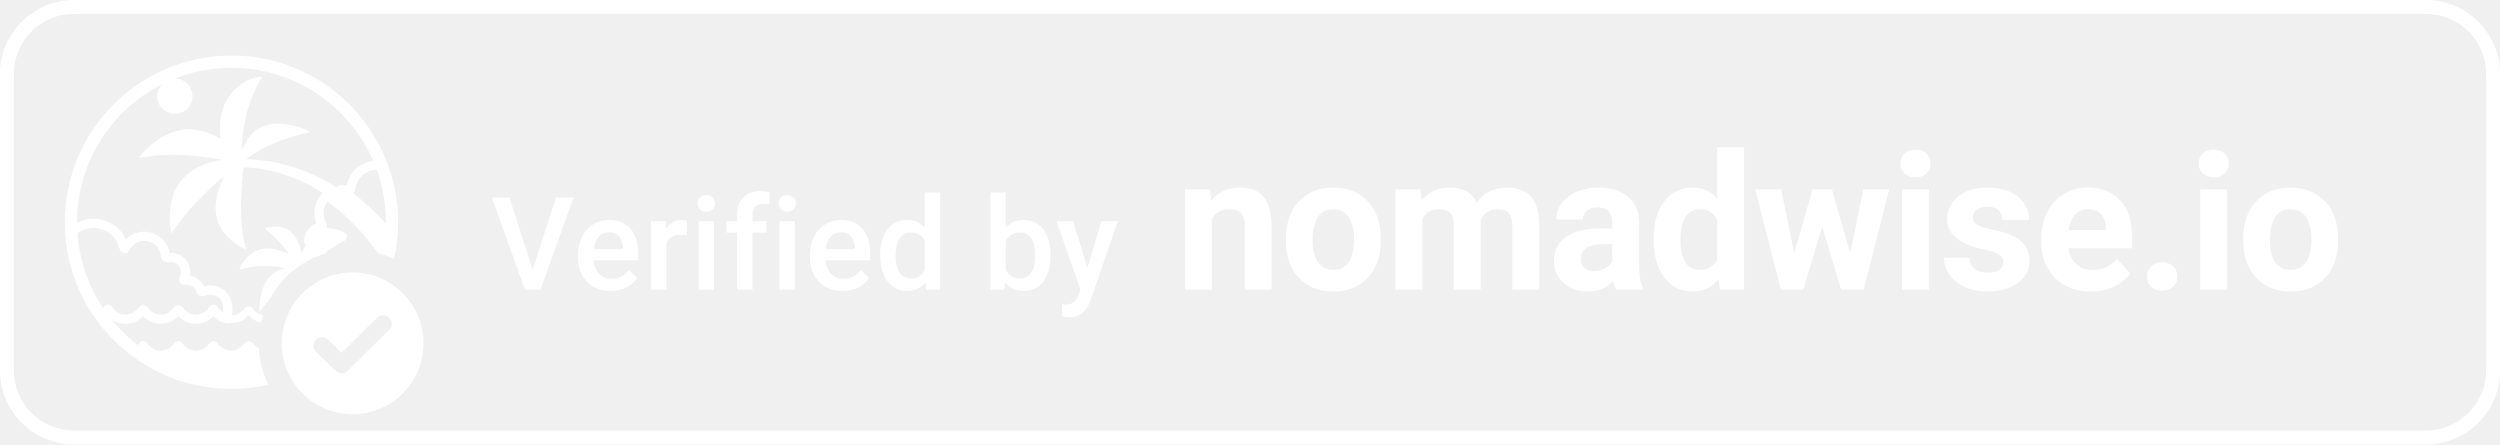
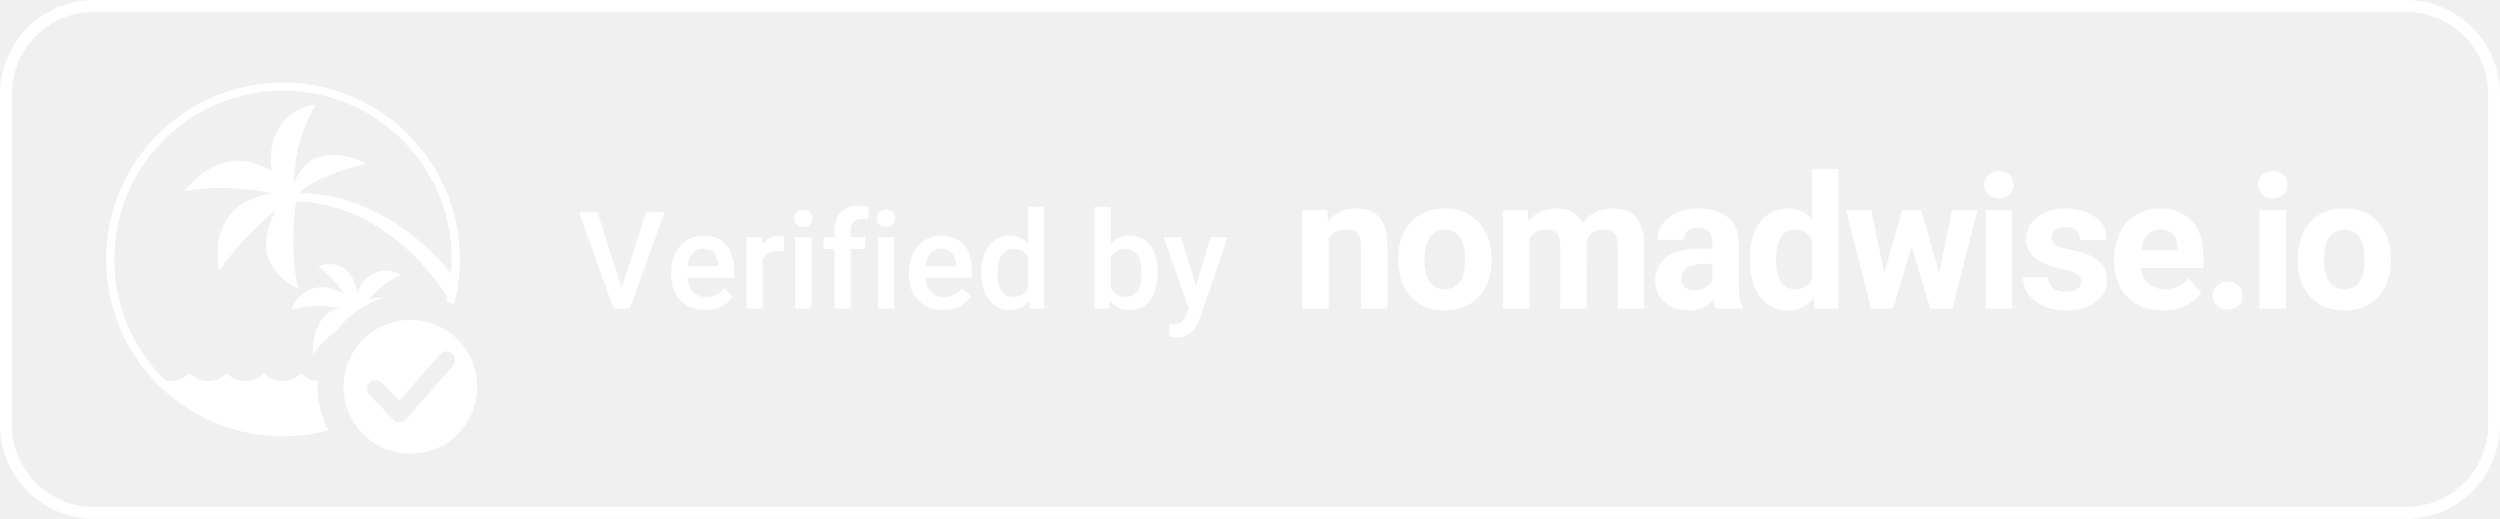
- <svg xmlns="http://www.w3.org/2000/svg" width="270" height="48" viewBox="0 0 270 48" role="img" aria-label="Verified by nomadwise.io">
-   <rect x="0.75" y="0.75" width="268.5" height="46.5" rx="7.25" fill="none" stroke="#FFFFFF" stroke-width="1.5" />
-   <defs>
-     <mask id="vlog" maskUnits="userSpaceOnUse" x="0" y="0" width="270" height="48">
-       <rect width="270" height="48" fill="#fff" />
-       <circle cx="38.08" cy="37.08" r="10.14" fill="#000" />
-     </mask>
-   </defs>
-   <g mask="url(#vlog)">
-     <svg x="7.00" y="6.00" width="36" height="36" viewBox="13.339 5.712 435.880 435.880">
-       <defs>
-         <clipPath id="vloc">
-           <circle cx="231.279" cy="223.652" r="207.94" />
-         </clipPath>
-       </defs>
-       <g clip-path="url(#vloc)">
-         <path fill="#fff" d="M421.485,221.893c-13.82-14.372-28.782-27.389-45.234-38.676c-0.847-0.581-1.595-1.305-2.389-1.961c-1.912-1.128-3.856-2.206-5.731-3.394c-27.104-17.172-56.318-28.87-88.091-33.865c-9.636-1.515-19.345-2.421-29.249-2.72c24.463-19.42,53.42-28.186,83.171-35.686c-6.201-4.166-18.825-8.178-31.043-9.987c-25.794-3.819-44.862,5.791-55.296,27.826c-0.786,1.661-1.007,3.66-3.029,5.549c1.024-34.332,9.056-65.974,26.66-95.279c-10.813-0.18-24.918,5.71-34.378,14.949c-18.431,18-22.469,40.674-20.02,65.714c-18.584-10.106-37.705-15.915-58.487-9.701c-20.084,6.006-35.577,18.644-48.456,34.869c17.974-3.22,35.892-4.566,53.939-3.845c17.971,0.718,35.835,2.467,54.25,6.364c-63.29,10.965-72.322,56.167-65.737,96.579c4.909-7.335,9.936-14.317,15.345-21.021c5.331-6.609,10.884-13.025,16.794-19.117c6.011-6.196,12.068-12.355,18.27-18.359c6.071-5.877,12.178-11.743,19.219-16.635c-8.687,17.691-14.633,35.678-9.664,55.53c4.631,18.504,24.222,35.762,38.308,40.032c-3.687-11.174-5.254-22.615-6.093-34.211c-1.673-23.111-0.168-46.111,1.92-69.114c0.303-3.341,1.801-3.733,4.607-3.625c18.605,0.717,36.554,4.65,54.051,10.826c18.042,6.369,35.036,14.801,50.611,25.985c13.546,8.442,25.472,18.883,36.806,30.024c18.297,17.986,33.714,38.264,47.321,59.96c0.528,0.841,1.023,1.718,1.665,2.307c2.596-9.503,4.574-19.261,5.868-29.235C438.986,241.749,430.674,231.45,421.485,221.893z" />
-         <path fill="#fff" d="M374.019,350.035c-0.363-0.462-0.783-0.889-1.079-1.39c-12.096-20.454-26.253-39.355-42.596-56.613c-0.498-0.525-1.097-1.016-0.839-2.246c5.316-0.908,10.814-0.883,16.277-0.478c16.263,1.206,30.743,7.39,44.416,17.016c-0.126-1.79-0.119-2.83-0.282-3.843c-3.462-21.383-24.982-35.749-46.137-30.78c-1.529,0.359-2.99,1.026-4.996-0.366c10.145-12.757,22.868-21.579,37.436-28.713c-6.133-3.462-12.011-5.207-18.413-5.299c-10.197-0.147-18.227,4.627-25.594,11c-3.772,4.635-6.945,9.649-9.195,16.564c-6.749-33.323-25.101-39.397-48.446-33.397c11.975,10.262,23.282,20.772,31.823,33.786c-5.956-2.701-11.844-4.703-17.928-6.221c-21.583-5.386-39.694,8.03-46.805,26.212c0.101,0.131,0.206,0.259,0.314,0.384c0.729-0.12,1.485-0.154,2.183-0.374c15.202-4.788,30.709-5.257,46.386-3.294c1.918,0.24,3.826,0.566,5.731,0.9c1.854,0.325,3.696,0.711,5.544,1.071c-9.774,1.131-16.942,6.006-22.596,13.462c-5.145,6.785-8.062,14.545-9.554,22.845c-1.185,6.596-2.256,13.231-1.319,20.69c6.296-10.158,14.182-17.757,22.804-24.668c3.152-2.701,6.287-5.423,9.47-8.087c0.748-0.626,1.625-1.763,2.646-0.876c0.484,0.42,0.465,1.665,0.351,2.491c-2.208,16.002,4.156,28.648,15.348,39.424c2.999,2.142,5.613,4.891,9.346,6.138c0.639-2.078-1.047-3.469-0.929-5.195c-3.952-8.686-4.935-17.974-5.375-27.336c-0.411-8.749,0.576-17.393,2.443-26.671c6.344,8.063,11.614,16.079,16.542,24.321c5.024,8.401,10.1,16.783,13.819,25.885c2.569,4.032,4.098,8.551,6.047,12.874c4.506,9.995,7.322,20.596,11.073,30.861c5.221-4.416,10.231-9.072,15.013-13.953c-0.144-0.187-0.275-0.398-0.393-0.639C382.394,367.017,378.202,358.529,374.019,350.035z" />
-         <path fill="none" stroke="#fff" stroke-width="12" stroke-linejoin="round" d="M194.721,314.132c-2.722,1.018-3.284,0.45-4.134-2.144c-2.816-8.598-10.699-13.393-19.817-12.515c-0.697,0.067-1.453,0.44-2.034-0.498c0.573-1.587,1.257-3.219,1.757-4.905c3.886-13.103-7.352-26.393-20.837-24.17c-4.075,0.672-4.58-0.563-5.031-3.96c-2.783-20.999-26.963-31.004-43.963-18.368c-3.892,2.893-6.483,6.799-8.996,10.81c-0.35-0.277-0.5-0.335-0.533-0.432c-0.333-0.984-0.661-1.971-0.965-2.965c-4.765-15.604-15.153-25.295-30.978-28.967c-17.634-4.092-37.906,5.932-44.546,21.487c4.107,37.727,17.833,72.564,38.689,101.999c7.058-1.393,12.111-5.867,16.389-12.014c2.51,2.726,4.512,5.633,7.334,7.726c11.757,8.721,26.807,6.761,36.539-5.089c2.076-2.528,2.781-2.291,4.594,0.102c10.327,13.632,30.873,13.768,41.193,0.17c2.161-2.847,2.765-2.562,4.826,0.01c11.053,13.795,30.71,13.453,41.58-0.533c0.54-0.695,1.071-1.396,1.848-2.409c4.868,6.492,10.419,11.673,18.781,12.434c0.012-4.915,0.222-9.838,0.003-14.742C225.655,318.049,210.761,308.135,194.721,314.132z" />
-         <path fill="none" stroke="#fff" stroke-width="12" stroke-linejoin="round" d="M439.855,278.905c-13.607-21.696-29.024-41.974-47.321-59.96c-11.334-11.141-23.26-21.582-36.806-30.024c-11.486,11.603-12.833,24.714-5.675,39.209c-9.901,3.277-17.004,9.008-17.841,20.194c7.367-6.374,15.397-11.148,25.594-11c6.401,0.093,12.28,1.838,18.413,5.299c-14.568,7.133-27.291,15.956-37.436,28.713c2.006,1.393,3.466,0.726,4.996,0.366c21.156-4.969,42.676,9.397,46.137,30.78c0.164,1.013,0.156,2.053,0.282,3.843c-13.673-9.625-28.153-15.809-44.416-17.016c-5.462-0.405-10.961-0.43-16.277,0.478c-0.258,1.23,0.341,1.721,0.839,2.246c16.343,17.258,30.5,36.159,42.596,56.613c0.296,0.501,0.716,0.928,1.078,1.389c6.403-1.657,11.802-4.893,15.581-10.402c1.517-2.212,2.29-1.917,3.753,0.074c3.957,5.382,9.31,8.563,15.468,10.367c14.681-20.58,25.861-43.825,32.7-68.863C440.878,280.623,440.383,279.746,439.855,278.905z" />
-         <path fill="none" stroke="#fff" stroke-width="12" stroke-linejoin="round" d="M437.443,152.83c-0.117-0.071-0.235-0.138-0.355-0.192c-8.734-3.99-17.755-4.92-26.81-1.558c-12.676,4.706-20.44,13.81-22.807,27.239c-0.462,2.624-0.908,4.566-4.348,3.425c-2.99-0.992-6.144-0.878-9.262-0.488c0.794,0.656,1.543,1.38,2.389,1.961c16.452,11.287,31.414,24.304,45.234,38.676c9.189,9.557,17.501,19.856,25.904,30.084c1.203-9.272,1.83-18.725,1.83-28.325C449.219,198.858,445.07,175.036,437.443,152.83z" />
-         <path fill="#fff" d="M156.927,81.881c-12.654-0.118-22.874-10.538-22.761-23.208c0.111-12.464,10.766-22.979,23.247-22.942c12.694,0.038,23.067,10.747,22.905,23.649C180.159,72.034,169.798,82.001,156.927,81.881z" />
-         <path fill="none" stroke="#fff" stroke-width="12" stroke-linejoin="round" d="M291.152,316.285c3.152-2.701,6.287-5.423,9.47-8.087c0.748-0.626,1.625-1.763,2.646-0.876c0.484,0.42,0.465,1.665,0.351,2.491c-2.208,16.002,4.156,28.648,15.348,39.424c-2.982,1.698-5.386-0.327-7.814-1.402c-4.836-2.141-8.454-5.81-11.454-10.489c-5.395,7.292-11.62,12.634-20.929,12.748c0.91-9.267,5.392-16.151,13.855-20.151c2.374-1.122,2.688-2.302,1.445-4.391C292.375,322.703,292.197,319.353,291.152,316.285z" />
-         <path fill="#fff" d="M241.974,285.651c-0.191,0.105-0.382,0.211-0.573,0.316c0.09-0.229,0.179-0.458,0.264-0.694C241.761,285.399,241.866,285.526,241.974,285.651z" />
-         <path fill="#fff" d="M231.279,441.592c50.217,0,96.459-16.994,133.311-45.531c-0.529-0.092-1.09-0.108-1.543-0.213c-6.357-1.482-11.615-4.715-15.414-9.951c-1.935-2.667-2.705-1.92-4.356,0.197c-8.184,10.496-21.862,13.377-33.194,7.234c-4.377-2.372-7.539-6.029-10.473-9.988c-13.546,17.154-29.678,17.758-44.513,1.755c-1.792-1.933-2.279-0.666-3.268,0.506c-12.244,14.515-30.078,14.652-42.124,0.242c-1.44-1.723-2.188-2.555-3.81-0.234c-10.076,14.417-32.304,14.531-42.384-0.087c-1.344-1.949-2.22-1.803-3.55,0.065c-3.478,4.885-8.125,8.316-13.952,9.825c-11.216,2.905-20.504-0.309-27.945-9.15c-0.901-1.07-1.623-4.085-3.716-1.041c-4.054,5.898-9.764,9.086-16.375,10.846C134.827,424.6,181.066,441.592,231.279,441.592z" />
-         <path fill="none" stroke="#fff" stroke-width="10" stroke-linejoin="round" d="M360.861,359.252c-1.949-4.323-3.478-8.842-6.047-12.874c-3.332-1.269-5.483-3.887-7.451-6.66c-1.289-1.816-2.091-2.382-3.689-0.048c-3.915,5.718-9.625,8.917-16.289,10.509c-0.118,1.726,1.568,3.117,0.929,5.195c-3.733-1.247-6.347-3.996-9.344-6.137c-2.984,1.696-5.388-0.328-7.816-1.403c-4.836-2.141-8.454-5.81-11.454-10.489c-5.395,7.292-11.62,12.634-20.929,12.748c-8.784,1.116-16.114-1.917-21.646-8.557c-2.743-3.291-3.677-4.022-6.877-0.132c-6.012,7.306-14.189,10.424-23.83,8.495c-8.362-0.761-13.913-5.942-18.781-12.434c-0.777,1.013-1.308,1.715-1.848,2.409c-10.871,13.985-30.528,14.327-41.58,0.533c-2.06-2.571-2.665-2.857-4.826-0.01c-10.321,13.598-30.866,13.462-41.193-0.17c-1.813-2.393-2.517-2.63-4.594-0.102c-9.732,11.851-24.782,13.81-36.539,5.089c-2.822-2.093-4.824-5-7.334-7.726c-4.278,6.147-9.331,10.622-16.389,12.014c12.501,17.644,27.566,33.34,44.643,46.563c6.611-1.76,12.321-4.948,16.375-10.846c2.092-3.044,2.815-0.029,3.716,1.041c7.44,8.841,16.729,12.055,27.945,9.15c5.827-1.509,10.474-4.94,13.952-9.825c1.33-1.868,2.206-2.014,3.55-0.065c10.08,14.618,32.308,14.504,42.384,0.087c1.622-2.321,2.369-1.49,3.81,0.234c12.046,14.41,29.88,14.273,42.124-0.242c0.988-1.171,1.476-2.439,3.268-0.506c14.835,16.003,30.966,15.4,44.513-1.755c2.934,3.959,6.096,7.615,10.473,9.988c11.332,6.142,25.009,3.261,33.194-7.234c1.651-2.117,2.421-2.864,4.356-0.197c3.799,5.235,9.057,8.468,15.414,9.951c0.453,0.106,1.014,0.121,1.543,0.213c2.492-1.93,4.939-3.914,7.343-5.947C368.182,379.848,365.367,369.248,360.861,359.252z" />
-         <path fill="none" stroke="#fff" stroke-width="10" stroke-linejoin="round" d="M393.353,339.707c-1.464-1.991-2.236-2.286-3.753-0.074c-3.779,5.509-9.178,8.745-15.58,10.402c4.183,8.493,8.374,16.982,12.534,25.486c0.118,0.241,0.25,0.452,0.393,0.639c7.943-8.106,15.266-16.822,21.874-26.085C402.662,348.27,397.31,345.089,393.353,339.707z" />
-         <path fill="none" stroke="#fff" stroke-width="12" stroke-linejoin="round" d="M327.385,350.179c-3.952-8.686-4.935-17.974-5.375-27.336c-0.411-8.749,0.576-17.393,2.443-26.671c6.344,8.063,11.614,16.079,16.542,24.321c5.024,8.401,10.1,16.783,13.819,25.885c-3.332-1.269-5.482-3.887-7.451-6.66c-1.289-1.816-2.091-2.382-3.689-0.048C339.759,345.389,334.049,348.587,327.385,350.179z" />
+ <svg xmlns="http://www.w3.org/2000/svg" viewBox="0 0 212 44" width="212" height="44" role="img" aria-label="Verified by nomadwise.io">
+   <rect width="212" height="44" rx="8" fill="none" />
+   <rect x="0.5" y="0.5" width="211" height="43" rx="7.5" fill="none" stroke="#FFFFFF" stroke-width="1" />
+   <mask id="k24002200" maskUnits="userSpaceOnUse" x="-6.00" y="-8.00" width="60.00" height="60.00">
+     <rect x="-6.00" y="-8.00" width="60.00" height="60.00" fill="#fff" />
+     <circle cx="34.80" cy="32.80" r="7.87" fill="#000" />
+   </mask>
+   <g mask="url(#k24002200)">
+     <g transform="translate(8.086 6.611) scale(0.06881)">
+       <clipPath id="c240220">
+         <circle cx="231.28" cy="223.65" r="213.0" />
+       </clipPath>
+       <g clip-path="url(#c240220)">
+         <path fill="#FFFFFF" d="M421.485,221.893c-13.82-14.372-28.782-27.389-45.234-38.676c-0.847-0.581-1.595-1.305-2.389-1.961    c-1.912-1.128-3.856-2.206-5.731-3.394c-27.104-17.172-56.318-28.87-88.091-33.865c-9.636-1.515-19.345-2.421-29.249-2.72    c24.463-19.42,53.42-28.186,83.171-35.686c-6.201-4.166-18.825-8.178-31.043-9.987c-25.794-3.819-44.862,5.791-55.296,27.826    c-0.786,1.661-1.007,3.66-3.029,5.549c1.024-34.332,9.056-65.974,26.66-95.279c-10.813-0.18-24.918,5.71-34.378,14.949    c-18.431,18-22.469,40.674-20.02,65.714c-18.584-10.106-37.705-15.915-58.487-9.701c-20.084,6.006-35.577,18.644-48.456,34.869    c17.974-3.22,35.892-4.566,53.939-3.845c17.971,0.718,35.835,2.467,54.25,6.364c-63.29,10.965-72.322,56.167-65.737,96.579    c4.909-7.335,9.936-14.317,15.345-21.021c5.331-6.609,10.884-13.025,16.794-19.117c6.011-6.196,12.068-12.355,18.27-18.359    c6.071-5.877,12.178-11.743,19.219-16.635c-8.687,17.691-14.633,35.678-9.664,55.53c4.631,18.504,24.222,35.762,38.308,40.032    c-3.687-11.174-5.254-22.615-6.093-34.211c-1.673-23.111-0.168-46.111,1.92-69.114c0.303-3.341,1.801-3.733,4.607-3.625    c18.605,0.717,36.554,4.65,54.051,10.826c18.042,6.369,35.036,14.801,50.611,25.985c13.546,8.442,25.472,18.883,36.806,30.024    c18.297,17.986,33.714,38.264,47.321,59.96c0.528,0.841,1.023,1.718,1.665,2.307c2.596-9.503,4.574-19.261,5.868-29.235    C438.986,241.749,430.674,231.45,421.485,221.893z" />
+         <path fill="#FFFFFF" d="M374.019,350.035c-0.363-0.462-0.783-0.889-1.079-1.39c-12.096-20.454-26.253-39.355-42.596-56.613    c-0.498-0.525-1.097-1.016-0.839-2.246c5.316-0.908,10.814-0.883,16.277-0.478c16.263,1.206,30.743,7.39,44.416,17.016    c-0.126-1.79-0.119-2.83-0.282-3.843c-3.462-21.383-24.982-35.749-46.137-30.78c-1.529,0.359-2.99,1.026-4.996-0.366    c10.145-12.757,22.868-21.579,37.436-28.713c-6.133-3.462-12.011-5.207-18.413-5.299c-10.197-0.147-18.227,4.627-25.594,11    c-3.772,4.635-6.945,9.649-9.195,16.564c-6.749-33.323-25.101-39.397-48.446-33.397c11.975,10.262,23.282,20.772,31.823,33.786    c-5.956-2.701-11.844-4.703-17.928-6.221c-21.583-5.386-39.694,8.03-46.805,26.212c0.101,0.131,0.206,0.259,0.314,0.384    c0.729-0.12,1.485-0.154,2.183-0.374c15.202-4.788,30.709-5.257,46.386-3.294c1.918,0.24,3.826,0.566,5.731,0.9    c1.854,0.325,3.696,0.711,5.544,1.071c-9.774,1.131-16.942,6.006-22.596,13.462c-5.145,6.785-8.062,14.545-9.554,22.845    c-1.185,6.596-2.256,13.231-1.319,20.69c6.296-10.158,14.182-17.757,22.804-24.668c3.152-2.701,6.287-5.423,9.47-8.087    c0.748-0.626,1.625-1.763,2.646-0.876c0.484,0.42,0.465,1.665,0.351,2.491c-2.208,16.002,4.156,28.648,15.348,39.424    c2.999,2.142,5.613,4.891,9.346,6.138c0.639-2.078-1.047-3.469-0.929-5.195c-3.952-8.686-4.935-17.974-5.375-27.336    c-0.411-8.749,0.576-17.393,2.443-26.671c6.344,8.063,11.614,16.079,16.542,24.321c5.024,8.401,10.1,16.783,13.819,25.885    c2.569,4.032,4.098,8.551,6.047,12.874c4.506,9.995,7.322,20.596,11.073,30.861c5.221-4.416,10.231-9.072,15.013-13.953    c-0.144-0.187-0.275-0.398-0.393-0.639C382.394,367.017,378.202,358.529,374.019,350.035z" />
+         <g transform="translate(0 110.50) scale(1 0.75)">
+           <path fill="#FFFFFF" d="M231.279,441.592c50.217,0,96.459-16.994,133.311-45.531c-0.529-0.092-1.09-0.108-1.543-0.213    c-6.357-1.482-11.615-4.715-15.414-9.951c-1.935-2.667-2.705-1.92-4.356,0.197c-8.184,10.496-21.862,13.377-33.194,7.234    c-4.377-2.372-7.539-6.029-10.473-9.988c-13.546,17.154-29.678,17.758-44.513,1.755c-1.792-1.933-2.279-0.666-3.268,0.506    c-12.244,14.515-30.078,14.652-42.124,0.242c-1.44-1.723-2.188-2.555-3.81-0.234c-10.076,14.417-32.304,14.531-42.384-0.087    c-1.344-1.949-2.22-1.803-3.55,0.065c-3.478,4.885-8.125,8.316-13.952,9.825c-11.216,2.905-20.504-0.309-27.945-9.15    c-0.901-1.07-1.623-4.085-3.716-1.041c-4.054,5.898-9.764,9.086-16.375,10.846C134.827,424.6,181.066,441.592,231.279,441.592z" />
+           <path fill="#FFFFFF" d="M360.861,359.252c-1.949-4.323-3.478-8.842-6.047-12.874c-3.332-1.269-5.483-3.887-7.451-6.66     c-1.289-1.816-2.091-2.382-3.689-0.048c-3.915,5.718-9.625,8.917-16.289,10.509c-0.118,1.726,1.568,3.117,0.929,5.195     c-3.733-1.247-6.347-3.996-9.344-6.137c-2.984,1.696-5.388-0.328-7.816-1.403c-4.836-2.141-8.454-5.81-11.454-10.489     c-5.395,7.292-11.62,12.634-20.929,12.748c-8.784,1.116-16.114-1.917-21.646-8.557c-2.743-3.291-3.677-4.022-6.877-0.132     c-6.012,7.306-14.189,10.424-23.83,8.495c-8.362-0.761-13.913-5.942-18.781-12.434c-0.777,1.013-1.308,1.715-1.848,2.409     c-10.871,13.985-30.528,14.327-41.58,0.533c-2.06-2.571-2.665-2.857-4.826-0.01c-10.321,13.598-30.866,13.462-41.193-0.17     c-1.813-2.393-2.517-2.63-4.594-0.102c-9.732,11.851-24.782,13.81-36.539,5.089c-2.822-2.093-4.824-5-7.334-7.726     c-4.278,6.147-9.331,10.622-16.389,12.014c12.501,17.644,27.566,33.34,44.643,46.563c6.611-1.76,12.321-4.948,16.375-10.846     c2.092-3.044,2.815-0.029,3.716,1.041c7.44,8.841,16.729,12.055,27.945,9.15c5.827-1.509,10.474-4.94,13.952-9.825     c1.33-1.868,2.206-2.014,3.55-0.065c10.08,14.618,32.308,14.504,42.384,0.087c1.622-2.321,2.369-1.49,3.81,0.234     c12.046,14.41,29.88,14.273,42.124-0.242c0.988-1.171,1.476-2.439,3.268-0.506c14.835,16.003,30.966,15.4,44.513-1.755     c2.934,3.959,6.096,7.615,10.473,9.988c11.332,6.142,25.009,3.261,33.194-7.234c1.651-2.117,2.421-2.864,4.356-0.197     c3.799,5.235,9.057,8.468,15.414,9.951c0.453,0.106,1.014,0.121,1.543,0.213c2.492-1.93,4.939-3.914,7.343-5.947     C368.182,379.848,365.367,369.248,360.861,359.252z" />
+           <path fill="#FFFFFF" d="M393.353,339.707c-1.464-1.991-2.236-2.286-3.753-0.074c-3.779,5.509-9.178,8.745-15.58,10.402     c4.183,8.493,8.374,16.982,12.534,25.486c0.118,0.241,0.25,0.452,0.393,0.639c7.943-8.106,15.266-16.822,21.874-26.085     C402.662,348.27,397.31,345.089,393.353,339.707z" />
+           <rect x="0" y="384" width="480" height="70" fill="#FFFFFF" />
+         </g>
      </g>
-       <circle cx="231.279" cy="223.652" r="209.94" fill="none" stroke="#fff" stroke-width="16" />
-     </svg>
+       <circle cx="231.28" cy="223.65" r="213.0" fill="none" stroke="#FFFFFF" stroke-width="10" />
+     </g>
  </g>
-   <svg x="30.16" y="29.16" width="15.84" height="15.84" viewBox="0 0 24 24">
-     <defs>
-       <mask id="vlom">
-         <rect width="24" height="24" fill="#fff" />
-         <path d="M7 12.4l3.2 3.1L17 8.8" fill="none" stroke="#000" stroke-width="2.8" stroke-linecap="round" stroke-linejoin="round" />
-       </mask>
-     </defs>
-     <circle cx="12" cy="12" r="11.6" fill="#fff" mask="url(#vlom)" />
-   </svg>
-   <path fill="#FFFFFF" d="M57.519 29.121 60.048 21.335H61.948L58.366 31.288H56.691L53.123 21.335H55.017ZM65.965 31.424Q64.386 31.424 63.405 30.43Q62.424 29.435 62.424 27.781V27.576Q62.424 26.468 62.851 25.597Q63.279 24.725 64.051 24.24Q64.824 23.755 65.774 23.755Q67.285 23.755 68.108 24.718Q68.932 25.682 68.932 27.446V28.116H64.099Q64.174 29.032 64.711 29.565Q65.247 30.098 66.061 30.098Q67.203 30.098 67.92 29.175L68.816 30.03Q68.371 30.693 67.63 31.059Q66.888 31.424 65.965 31.424ZM65.767 25.088Q65.083 25.088 64.663 25.566Q64.243 26.045 64.126 26.899H67.291V26.776Q67.237 25.942 66.847 25.515Q66.457 25.088 65.767 25.088ZM74.193 25.409Q73.865 25.354 73.516 25.354Q72.375 25.354 71.978 26.229V31.288H70.317V23.891H71.903L71.944 24.718Q72.546 23.755 73.612 23.755Q73.968 23.755 74.2 23.85ZM77.11 31.288H75.448V23.891H77.11ZM75.346 21.97Q75.346 21.588 75.589 21.335Q75.831 21.082 76.282 21.082Q76.734 21.082 76.98 21.335Q77.226 21.588 77.226 21.97Q77.226 22.346 76.98 22.596Q76.734 22.845 76.282 22.845Q75.831 22.845 75.589 22.596Q75.346 22.346 75.346 21.97ZM79.602 31.288V25.122H78.474V23.891H79.602V23.215Q79.602 21.984 80.286 21.314Q80.969 20.644 82.2 20.644Q82.637 20.644 83.129 20.767L83.088 22.066Q82.815 22.011 82.453 22.011Q81.263 22.011 81.263 23.235V23.891H82.767V25.122H81.263V31.288ZM85.848 31.288H84.187V23.891H85.848ZM84.084 21.97Q84.084 21.588 84.327 21.335Q84.569 21.082 85.021 21.082Q85.472 21.082 85.718 21.335Q85.964 21.588 85.964 21.97Q85.964 22.346 85.718 22.596Q85.472 22.845 85.021 22.845Q84.569 22.845 84.327 22.596Q84.084 22.346 84.084 21.97ZM91.013 31.424Q89.434 31.424 88.453 30.43Q87.472 29.435 87.472 27.781V27.576Q87.472 26.468 87.899 25.597Q88.327 24.725 89.099 24.24Q89.871 23.755 90.822 23.755Q92.332 23.755 93.156 24.718Q93.98 25.682 93.98 27.446V28.116H89.147Q89.222 29.032 89.759 29.565Q90.295 30.098 91.109 30.098Q92.25 30.098 92.968 29.175L93.864 30.03Q93.419 30.693 92.678 31.059Q91.936 31.424 91.013 31.424ZM90.815 25.088Q90.131 25.088 89.711 25.566Q89.29 26.045 89.174 26.899H92.339V26.776Q92.285 25.942 91.895 25.515Q91.505 25.088 90.815 25.088ZM95.057 27.535Q95.057 25.826 95.85 24.79Q96.643 23.755 97.976 23.755Q99.152 23.755 99.877 24.575V20.788H101.538V31.288H100.034L99.952 30.522Q99.207 31.424 97.963 31.424Q96.664 31.424 95.861 30.379Q95.057 29.333 95.057 27.535ZM96.719 27.678Q96.719 28.806 97.153 29.439Q97.587 30.071 98.387 30.071Q99.405 30.071 99.877 29.162V26.004Q99.419 25.115 98.4 25.115Q97.594 25.115 97.156 25.754Q96.719 26.393 96.719 27.678ZM113.448 27.665Q113.448 29.387 112.679 30.406Q111.91 31.424 110.563 31.424Q109.264 31.424 108.54 30.488L108.458 31.288H106.954V20.788H108.615V24.602Q109.333 23.755 110.549 23.755Q111.903 23.755 112.675 24.759Q113.448 25.764 113.448 27.569ZM111.787 27.521Q111.787 26.318 111.363 25.716Q110.939 25.115 110.132 25.115Q109.052 25.115 108.615 26.058V29.107Q109.059 30.071 110.146 30.071Q110.925 30.071 111.349 29.49Q111.773 28.909 111.787 27.733ZM117.451 28.909 118.955 23.891H120.726L117.786 32.409Q117.109 34.275 115.489 34.275Q115.127 34.275 114.689 34.152V32.867L115.004 32.887Q115.633 32.887 115.951 32.658Q116.269 32.429 116.453 31.889L116.692 31.254L114.095 23.891H115.886Z" />
-   <path fill="#FFFFFF" d="M130.702 20.457 130.792 21.708Q131.953 20.257 133.905 20.257Q135.627 20.257 136.467 21.268Q137.308 22.279 137.328 24.291V31.288H134.435V24.361Q134.435 23.44 134.035 23.025Q133.635 22.609 132.704 22.609Q131.483 22.609 130.872 23.65V31.288H127.979V20.457ZM138.87 25.772Q138.87 24.161 139.491 22.9Q140.111 21.638 141.277 20.948Q142.443 20.257 143.985 20.257Q146.177 20.257 147.563 21.598Q148.95 22.94 149.11 25.242L149.13 25.983Q149.13 28.475 147.739 29.981Q146.347 31.488 144.005 31.488Q141.663 31.488 140.266 29.986Q138.87 28.485 138.87 25.902ZM141.763 25.983Q141.763 27.524 142.343 28.34Q142.924 29.156 144.005 29.156Q145.056 29.156 145.647 28.35Q146.237 27.544 146.237 25.772Q146.237 24.261 145.647 23.43Q145.056 22.599 143.985 22.599Q142.924 22.599 142.343 23.425Q141.763 24.251 141.763 25.983ZM153.424 20.457 153.514 21.668Q154.666 20.257 156.627 20.257Q158.72 20.257 159.5 21.909Q160.641 20.257 162.753 20.257Q164.515 20.257 165.376 21.283Q166.237 22.309 166.237 24.371V31.288H163.334V24.381Q163.334 23.46 162.974 23.035Q162.613 22.609 161.702 22.609Q160.401 22.609 159.901 23.85L159.911 31.288H157.018V24.391Q157.018 23.45 156.648 23.03Q156.277 22.609 155.386 22.609Q154.155 22.609 153.605 23.63V31.288H150.712V20.457ZM174.535 31.288Q174.335 30.897 174.245 30.317Q173.194 31.488 171.512 31.488Q169.921 31.488 168.875 30.567Q167.829 29.646 167.829 28.245Q167.829 26.523 169.105 25.602Q170.381 24.681 172.793 24.671H174.125V24.051Q174.125 23.3 173.739 22.85Q173.354 22.399 172.523 22.399Q171.792 22.399 171.377 22.749Q170.962 23.1 170.962 23.71H168.069Q168.069 22.769 168.649 21.969Q169.23 21.168 170.291 20.712Q171.352 20.257 172.673 20.257Q174.675 20.257 175.851 21.263Q177.028 22.269 177.028 24.091V28.785Q177.038 30.327 177.458 31.118V31.288ZM172.143 29.276Q172.783 29.276 173.324 28.991Q173.865 28.705 174.125 28.225V26.363H173.044Q170.872 26.363 170.731 27.864L170.721 28.035Q170.721 28.575 171.102 28.925Q171.482 29.276 172.143 29.276ZM178.599 25.792Q178.599 23.26 179.735 21.758Q180.872 20.257 182.843 20.257Q184.425 20.257 185.456 21.438V15.913H188.359V31.288H185.746L185.606 30.137Q184.525 31.488 182.823 31.488Q180.912 31.488 179.755 29.981Q178.599 28.475 178.599 25.792ZM181.492 26.003Q181.492 27.524 182.023 28.335Q182.553 29.146 183.564 29.146Q184.905 29.146 185.456 28.015V23.74Q184.915 22.609 183.584 22.609Q181.492 22.609 181.492 26.003ZM199.82 27.354 201.242 20.457H204.034L201.272 31.288H198.849L196.797 24.471L194.745 31.288H192.333L189.57 20.457H192.363L193.774 27.344L195.756 20.457H197.848ZM208.319 31.288H205.416V20.457H208.319ZM205.246 17.654Q205.246 17.004 205.681 16.583Q206.117 16.163 206.867 16.163Q207.608 16.163 208.048 16.583Q208.489 17.004 208.489 17.654Q208.489 18.315 208.043 18.736Q207.598 19.156 206.867 19.156Q206.137 19.156 205.691 18.736Q205.246 18.315 205.246 17.654ZM216.367 28.295Q216.367 27.764 215.841 27.459Q215.316 27.154 214.155 26.913Q210.291 26.103 210.291 23.63Q210.291 22.189 211.487 21.223Q212.683 20.257 214.615 20.257Q216.677 20.257 217.913 21.228Q219.149 22.199 219.149 23.75H216.257Q216.257 23.13 215.856 22.724Q215.456 22.319 214.605 22.319Q213.874 22.319 213.474 22.649Q213.074 22.98 213.074 23.49Q213.074 23.971 213.529 24.266Q213.984 24.561 215.065 24.776Q216.147 24.992 216.887 25.262Q219.179 26.103 219.179 28.175Q219.179 29.656 217.908 30.572Q216.637 31.488 214.625 31.488Q213.264 31.488 212.208 31.002Q211.152 30.517 210.551 29.671Q209.95 28.825 209.95 27.844H212.693Q212.733 28.615 213.264 29.026Q213.794 29.436 214.685 29.436Q215.516 29.436 215.941 29.121Q216.367 28.805 216.367 28.295ZM225.826 31.488Q223.444 31.488 221.947 30.027Q220.451 28.565 220.451 26.133V25.852Q220.451 24.221 221.082 22.935Q221.712 21.648 222.868 20.953Q224.024 20.257 225.506 20.257Q227.728 20.257 229.004 21.658Q230.281 23.06 230.281 25.632V26.813H223.384Q223.524 27.874 224.23 28.515Q224.935 29.156 226.016 29.156Q227.688 29.156 228.629 27.944L230.05 29.536Q229.4 30.457 228.289 30.972Q227.177 31.488 225.826 31.488ZM225.496 22.599Q224.635 22.599 224.099 23.18Q223.564 23.76 223.414 24.841H227.438V24.611Q227.418 23.65 226.917 23.125Q226.417 22.599 225.496 22.599ZM231.872 29.866Q231.872 29.176 232.338 28.745Q232.803 28.315 233.504 28.315Q234.215 28.315 234.68 28.745Q235.145 29.176 235.145 29.866Q235.145 30.547 234.685 30.972Q234.225 31.398 233.504 31.398Q232.793 31.398 232.333 30.972Q231.872 30.547 231.872 29.866ZM240.531 31.288H237.628V20.457H240.531ZM237.458 17.654Q237.458 17.004 237.893 16.583Q238.329 16.163 239.079 16.163Q239.82 16.163 240.261 16.583Q240.701 17.004 240.701 17.654Q240.701 18.315 240.256 18.736Q239.81 19.156 239.079 19.156Q238.349 19.156 237.903 18.736Q237.458 18.315 237.458 17.654ZM242.263 25.772Q242.263 24.161 242.883 22.9Q243.504 21.638 244.67 20.948Q245.836 20.257 247.378 20.257Q249.57 20.257 250.956 21.598Q252.343 22.94 252.503 25.242L252.523 25.983Q252.523 28.475 251.131 29.981Q249.74 31.488 247.398 31.488Q245.056 31.488 243.659 29.986Q242.263 28.485 242.263 25.902ZM245.156 25.983Q245.156 27.524 245.736 28.34Q246.317 29.156 247.398 29.156Q248.449 29.156 249.039 28.35Q249.63 27.544 249.63 25.772Q249.63 24.261 249.039 23.43Q248.449 22.599 247.378 22.599Q246.317 22.599 245.736 23.425Q245.156 24.251 245.156 25.983Z" />
+   <mask id="m34793279" maskUnits="userSpaceOnUse" x="27.13" y="25.13" width="15.34" height="15.34">
+     <rect x="27.13" y="25.13" width="15.34" height="15.34" fill="#fff" />
+     <path d="M31.85 32.97 L33.89 35.07 L37.86 30.53" fill="none" stroke="#000" stroke-width="1.47" stroke-linecap="round" stroke-linejoin="round" />
+   </mask>
+   <circle cx="34.80" cy="32.80" r="5.67" fill="#FFFFFF" mask="url(#m34793279)" />
+   <path fill="#FFFFFF" d="M52.712 24.392 54.789 17.996H56.35L53.408 26.172H52.032L49.101 17.996H50.656Z M59.815 26.284Q58.518 26.284 57.712 25.467Q56.906 24.65 56.906 23.291V23.123Q56.906 22.213 57.257 21.497Q57.608 20.781 58.243 20.383Q58.877 19.984 59.658 19.984Q60.899 19.984 61.575 20.776Q62.252 21.568 62.252 23.016V23.567H58.282Q58.344 24.319 58.785 24.757Q59.225 25.195 59.894 25.195Q60.831 25.195 61.421 24.437L62.156 25.139Q61.792 25.684 61.182 25.984Q60.573 26.284 59.815 26.284ZM59.652 21.079Q59.091 21.079 58.745 21.472Q58.4 21.865 58.304 22.567H60.904V22.466Q60.859 21.781 60.539 21.43Q60.219 21.079 59.652 21.079Z M66.491 21.343Q66.222 21.298 65.936 21.298Q64.998 21.298 64.672 22.017V26.172H63.308V20.096H64.61L64.644 20.776Q65.138 19.984 66.014 19.984Q66.306 19.984 66.497 20.063Z M68.805 26.172H67.44V20.096H68.805ZM67.356 18.519Q67.356 18.204 67.556 17.996Q67.755 17.789 68.125 17.789Q68.496 17.789 68.698 17.996Q68.9 18.204 68.9 18.519Q68.9 18.827 68.698 19.032Q68.496 19.237 68.125 19.237Q67.755 19.237 67.556 19.032Q67.356 18.827 67.356 18.519Z M70.77 26.172V21.107H69.844V20.096H70.77V19.541Q70.77 18.53 71.332 17.979Q71.893 17.429 72.904 17.429Q73.263 17.429 73.668 17.53L73.634 18.597Q73.409 18.552 73.112 18.552Q72.135 18.552 72.135 19.557V20.096H73.37V21.107H72.135V26.172Z M75.818 26.172H74.454V20.096H75.818ZM74.37 18.519Q74.37 18.204 74.569 17.996Q74.768 17.789 75.139 17.789Q75.51 17.789 75.712 17.996Q75.914 18.204 75.914 18.519Q75.914 18.827 75.712 19.032Q75.51 19.237 75.139 19.237Q74.768 19.237 74.569 19.032Q74.37 18.827 74.37 18.519Z M79.979 26.284Q78.682 26.284 77.876 25.467Q77.071 24.65 77.071 23.291V23.123Q77.071 22.213 77.422 21.497Q77.772 20.781 78.407 20.383Q79.042 19.984 79.822 19.984Q81.063 19.984 81.74 20.776Q82.416 21.568 82.416 23.016V23.567H78.446Q78.508 24.319 78.949 24.757Q79.39 25.195 80.058 25.195Q80.996 25.195 81.585 24.437L82.321 25.139Q81.956 25.684 81.347 25.984Q80.737 26.284 79.979 26.284ZM79.816 21.079Q79.255 21.079 78.91 21.472Q78.564 21.865 78.469 22.567H81.069V22.466Q81.024 21.781 80.704 21.43Q80.384 21.079 79.816 21.079Z M83.219 23.089Q83.219 21.686 83.871 20.835Q84.522 19.984 85.617 19.984Q86.583 19.984 87.178 20.658V17.547H88.542V26.172H87.307L87.24 25.543Q86.628 26.284 85.606 26.284Q84.539 26.284 83.879 25.425Q83.219 24.566 83.219 23.089ZM84.584 23.207Q84.584 24.134 84.94 24.653Q85.297 25.173 85.954 25.173Q86.791 25.173 87.178 24.426V21.832Q86.802 21.102 85.965 21.102Q85.302 21.102 84.943 21.627Q84.584 22.152 84.584 23.207Z  M98.161 23.196Q98.161 24.611 97.53 25.448Q96.898 26.284 95.792 26.284Q94.725 26.284 94.13 25.515L94.062 26.172H92.827V17.547H94.191V20.68Q94.781 19.984 95.781 19.984Q96.892 19.984 97.527 20.81Q98.161 21.635 98.161 23.117ZM96.797 23.078Q96.797 22.09 96.449 21.596Q96.101 21.102 95.438 21.102Q94.551 21.102 94.191 21.876V24.381Q94.556 25.173 95.449 25.173Q96.089 25.173 96.438 24.695Q96.786 24.218 96.797 23.252Z M101.429 24.218 102.665 20.096H104.119L101.705 27.093Q101.149 28.626 99.818 28.626Q99.52 28.626 99.161 28.525V27.469L99.419 27.486Q99.936 27.486 100.197 27.298Q100.458 27.11 100.61 26.666L100.806 26.144L98.672 20.096H100.144Z" />
+   <g transform="translate(64.459 -0.479) scale(0.09302)">
+     <path fill="#FFFFFF" d="M516.895,196.786l0.746,10.365c6.412-8.016,15.009-12.023,25.788-12.023c9.507,0,16.584,2.792,21.228,8.375    c4.643,5.584,7.02,13.931,7.131,25.042v57.961h-23.964v-57.513c0-5.098-1.106-8.797-3.317-11.097    c-2.211-2.298-5.887-3.448-11.028-3.448c-6.745,0-11.803,2.881-15.174,8.643v63.415h-23.964v-89.72H516.895z" />
+     <path fill="#FFFFFF" d="M581.683,240.817c0-8.899,1.713-16.833,5.141-23.798c3.427-6.966,8.361-12.355,14.801-16.17    c6.439-3.813,13.917-5.721,22.43-5.721c12.105,0,21.986,3.704,29.645,11.111c7.656,7.408,11.926,17.469,12.811,30.183l0.166,6.136    c0,13.766-3.844,24.808-11.525,33.127c-7.686,8.32-17.994,12.479-30.93,12.479s-23.259-4.146-30.971-12.438    c-7.711-8.292-11.567-19.569-11.567-33.832L581.683,240.817L581.683,240.817z M605.646,242.518c0,8.526,1.603,15.047,4.81,19.558    c3.206,4.513,7.794,6.769,13.765,6.769c5.805,0,10.336-2.229,13.6-6.686c3.26-4.457,4.891-11.584,4.891-21.384    c0-8.36-1.631-14.838-4.891-19.434c-3.264-4.595-7.852-6.893-13.766-6.893c-5.859,0-10.394,2.284-13.599,6.851    C607.249,225.868,605.646,232.941,605.646,242.518z" />
+     <path fill="#FFFFFF" d="M699.73,196.786l0.746,10.033c6.356-7.795,14.953-11.691,25.788-11.691c11.554,0,19.486,4.561,23.799,13.682    c6.302-9.121,15.284-13.682,26.948-13.682c9.729,0,16.971,2.833,21.726,8.499c4.754,5.667,7.131,14.193,7.131,25.581v57.298    h-24.047v-57.348c0-5.097-0.995-8.821-2.985-11.177c-1.989-2.355-5.501-3.533-10.53-3.533c-7.188,0-12.162,3.436-14.926,10.306    l0.083,61.752h-23.964v-57.265c0-5.208-1.023-8.976-3.068-11.303c-2.046-2.327-5.528-3.49-10.448-3.49    c-6.799,0-11.72,2.825-14.76,8.478v63.58h-23.964v-89.72H699.73z" />
+     <path fill="#FFFFFF" d="M871.478,286.506c-1.106-2.156-1.907-4.837-2.404-8.043c-5.805,6.468-13.351,9.701-22.638,9.701    c-8.79,0-16.073-2.542-21.85-7.629c-5.777-5.085-8.665-11.497-8.665-19.237c0-9.507,3.524-16.804,10.572-21.891    c7.048-5.086,17.233-7.656,30.557-7.712h11.028v-5.141c0-4.146-1.065-7.463-3.192-9.951c-2.129-2.487-5.487-3.731-10.075-3.731    c-4.036,0-7.201,0.968-9.494,2.902c-2.295,1.936-3.441,4.59-3.441,7.961h-23.964c0-5.195,1.603-10.005,4.81-14.429    c3.205-4.422,7.738-7.89,13.599-10.406c5.858-2.515,12.438-3.772,19.735-3.772c11.056,0,19.831,2.777,26.327,8.333    c6.495,5.556,9.743,13.364,9.743,23.425v38.89c0.054,8.514,1.243,14.954,3.565,19.321v1.409L871.478,286.506L871.478,286.506z     M851.66,269.839c3.537,0,6.8-0.788,9.785-2.363s5.195-3.689,6.634-6.344v-15.423h-8.956c-11.996,0-18.381,4.146-19.154,12.438    l-0.083,1.409c0,2.985,1.05,5.445,3.151,7.38C845.136,268.872,848.011,269.839,851.66,269.839z" />
+     <path fill="#FFFFFF" d="M902.201,240.983c0-13.985,3.137-25.125,9.411-33.417c6.273-8.292,14.856-12.438,25.747-12.438    c8.734,0,15.948,3.262,21.643,9.784V159.14h24.047v127.366h-21.643l-1.161-9.536c-5.97,7.463-13.654,11.194-23.052,11.194    c-10.559,0-19.03-4.159-25.415-12.479C905.393,267.365,902.201,255.798,902.201,240.983z M926.165,242.688    c0,8.441,1.464,14.91,4.396,19.408c2.929,4.499,7.186,6.748,12.77,6.748c7.407,0,12.631-3.137,15.672-9.413v-35.57    c-2.985-6.274-8.155-9.412-15.506-9.412C931.941,214.448,926.165,223.862,926.165,242.688z" />
+     <path fill="#FFFFFF" d="M1074.844,253.918l11.774-57.132h23.135l-22.886,89.72h-20.066l-16.999-56.469l-16.999,56.469h-19.983    l-22.887-89.72h23.136l11.691,57.049l16.418-57.049h17.331L1074.844,253.918z" />
+     <path fill="#FFFFFF" d="M1115.858,173.569c0-3.593,1.202-6.551,3.607-8.873c2.404-2.321,5.68-3.482,9.826-3.482    c4.09,0,7.352,1.161,9.784,3.482c2.432,2.322,3.648,5.28,3.648,8.873c0,3.648-1.23,6.634-3.689,8.955    c-2.461,2.322-5.709,3.482-9.743,3.482c-4.036,0-7.284-1.16-9.743-3.482C1117.087,180.202,1115.858,177.217,1115.858,173.569z     M1141.315,286.506h-24.047v-89.72h24.047V286.506z" />
+     <path fill="#FFFFFF" d="M1204.428,261.713c0-2.93-1.451-5.237-4.354-6.924c-2.902-1.686-7.561-3.192-13.973-4.52    c-21.339-4.478-32.007-13.543-32.007-27.198c0-7.96,3.303-14.606,9.909-19.942c6.604-5.334,15.243-8.001,25.912-8.001    c11.388,0,20.494,2.682,27.322,8.043c6.827,5.362,10.241,12.328,10.241,20.896h-23.964c0-3.427-1.106-6.26-3.317-8.499    c-2.212-2.239-5.667-3.358-10.365-3.358c-4.035,0-7.159,0.912-9.369,2.736c-2.212,1.824-3.317,4.146-3.317,6.966    c0,2.653,1.257,4.796,3.773,6.426c2.515,1.632,6.758,3.041,12.728,4.229c5.971,1.189,11,2.528,15.092,4.021    c12.658,4.644,18.989,12.687,18.989,24.13c0,8.182-3.512,14.801-10.531,19.859c-7.021,5.058-16.087,7.587-27.198,7.587    c-7.519,0-14.193-1.341-20.025-4.021c-5.833-2.681-10.406-6.356-13.723-11.028c-3.317-4.671-4.976-9.715-4.976-15.133h22.72    c0.221,4.257,1.796,7.519,4.727,9.784c2.93,2.268,6.854,3.4,11.775,3.4c4.588,0,8.056-0.871,10.406-2.612    C1203.252,266.813,1204.428,264.532,1204.428,261.713z" />
+     <path fill="#FFFFFF" d="M1278.86,288.164c-13.157,0-23.868-4.034-32.132-12.106c-8.266-8.07-12.396-18.822-12.396-32.256v-2.321    c0-9.01,1.741-17.067,5.224-24.172c3.482-7.103,8.416-12.575,14.801-16.418c6.386-3.842,13.668-5.763,21.85-5.763    c12.272,0,21.933,3.87,28.981,11.608c7.048,7.74,10.572,18.713,10.572,32.92v9.784h-57.133c0.773,5.86,3.109,10.56,7.007,14.097    c3.897,3.538,8.831,5.307,14.802,5.307c9.231,0,16.445-3.344,21.642-10.033l11.775,13.185c-3.595,5.086-8.458,9.052-14.594,11.898    C1293.122,286.74,1286.322,288.164,1278.86,288.164z M1276.123,214.448c-4.755,0-8.61,1.61-11.567,4.831s-4.851,7.83-5.68,13.826    h33.334v-1.917c-0.111-5.33-1.548-9.452-4.312-12.368C1285.133,215.905,1281.208,214.448,1276.123,214.448z" />
+     <path fill="#FFFFFF" d="M1324.318,274.732c0-3.814,1.285-6.91,3.855-9.287c2.57-2.376,5.79-3.565,9.66-3.565    c3.925,0,7.173,1.189,9.743,3.565c2.57,2.377,3.855,5.473,3.855,9.287c0,3.76-1.271,6.813-3.813,9.162    c-2.544,2.351-5.805,3.524-9.785,3.524c-3.926,0-7.159-1.174-9.701-3.524C1325.588,281.545,1324.318,278.491,1324.318,274.732z" />
+     <path fill="#FFFFFF" d="M1365.521,173.569c0-3.593,1.202-6.551,3.607-8.873c2.404-2.321,5.68-3.482,9.826-3.482    c4.09,0,7.352,1.161,9.784,3.482c2.432,2.322,3.648,5.28,3.648,8.873c0,3.648-1.23,6.634-3.689,8.955    c-2.461,2.322-5.709,3.482-9.743,3.482c-4.036,0-7.284-1.16-9.743-3.482C1366.75,180.202,1365.521,177.217,1365.521,173.569z     M1390.978,286.506h-24.047v-89.72h24.047V286.506z" />
+     <path fill="#FFFFFF" d="M1401.666,240.817c0-8.899,1.713-16.833,5.142-23.798c3.427-6.966,8.36-12.355,14.801-16.17    c6.439-3.813,13.916-5.721,22.43-5.721c12.106,0,21.987,3.704,29.645,11.111c7.656,7.408,11.926,17.469,12.812,30.183l0.165,6.136    c0,13.766-3.843,24.808-11.525,33.127c-7.685,8.32-17.994,12.479-30.93,12.479s-23.259-4.146-30.971-12.438    s-11.567-19.569-11.567-33.832v-1.077L1401.666,240.817L1401.666,240.817z M1425.629,242.518c0,8.526,1.603,15.047,4.81,19.558    c3.205,4.513,7.795,6.769,13.765,6.769c5.805,0,10.337-2.229,13.6-6.686c3.261-4.457,4.892-11.584,4.892-21.384    c0-8.36-1.631-14.838-4.892-19.434c-3.263-4.595-7.851-6.893-13.766-6.893c-5.859,0-10.394,2.284-13.599,6.851    C1427.232,225.868,1425.629,232.941,1425.629,242.518z" />
+   </g>
</svg>
